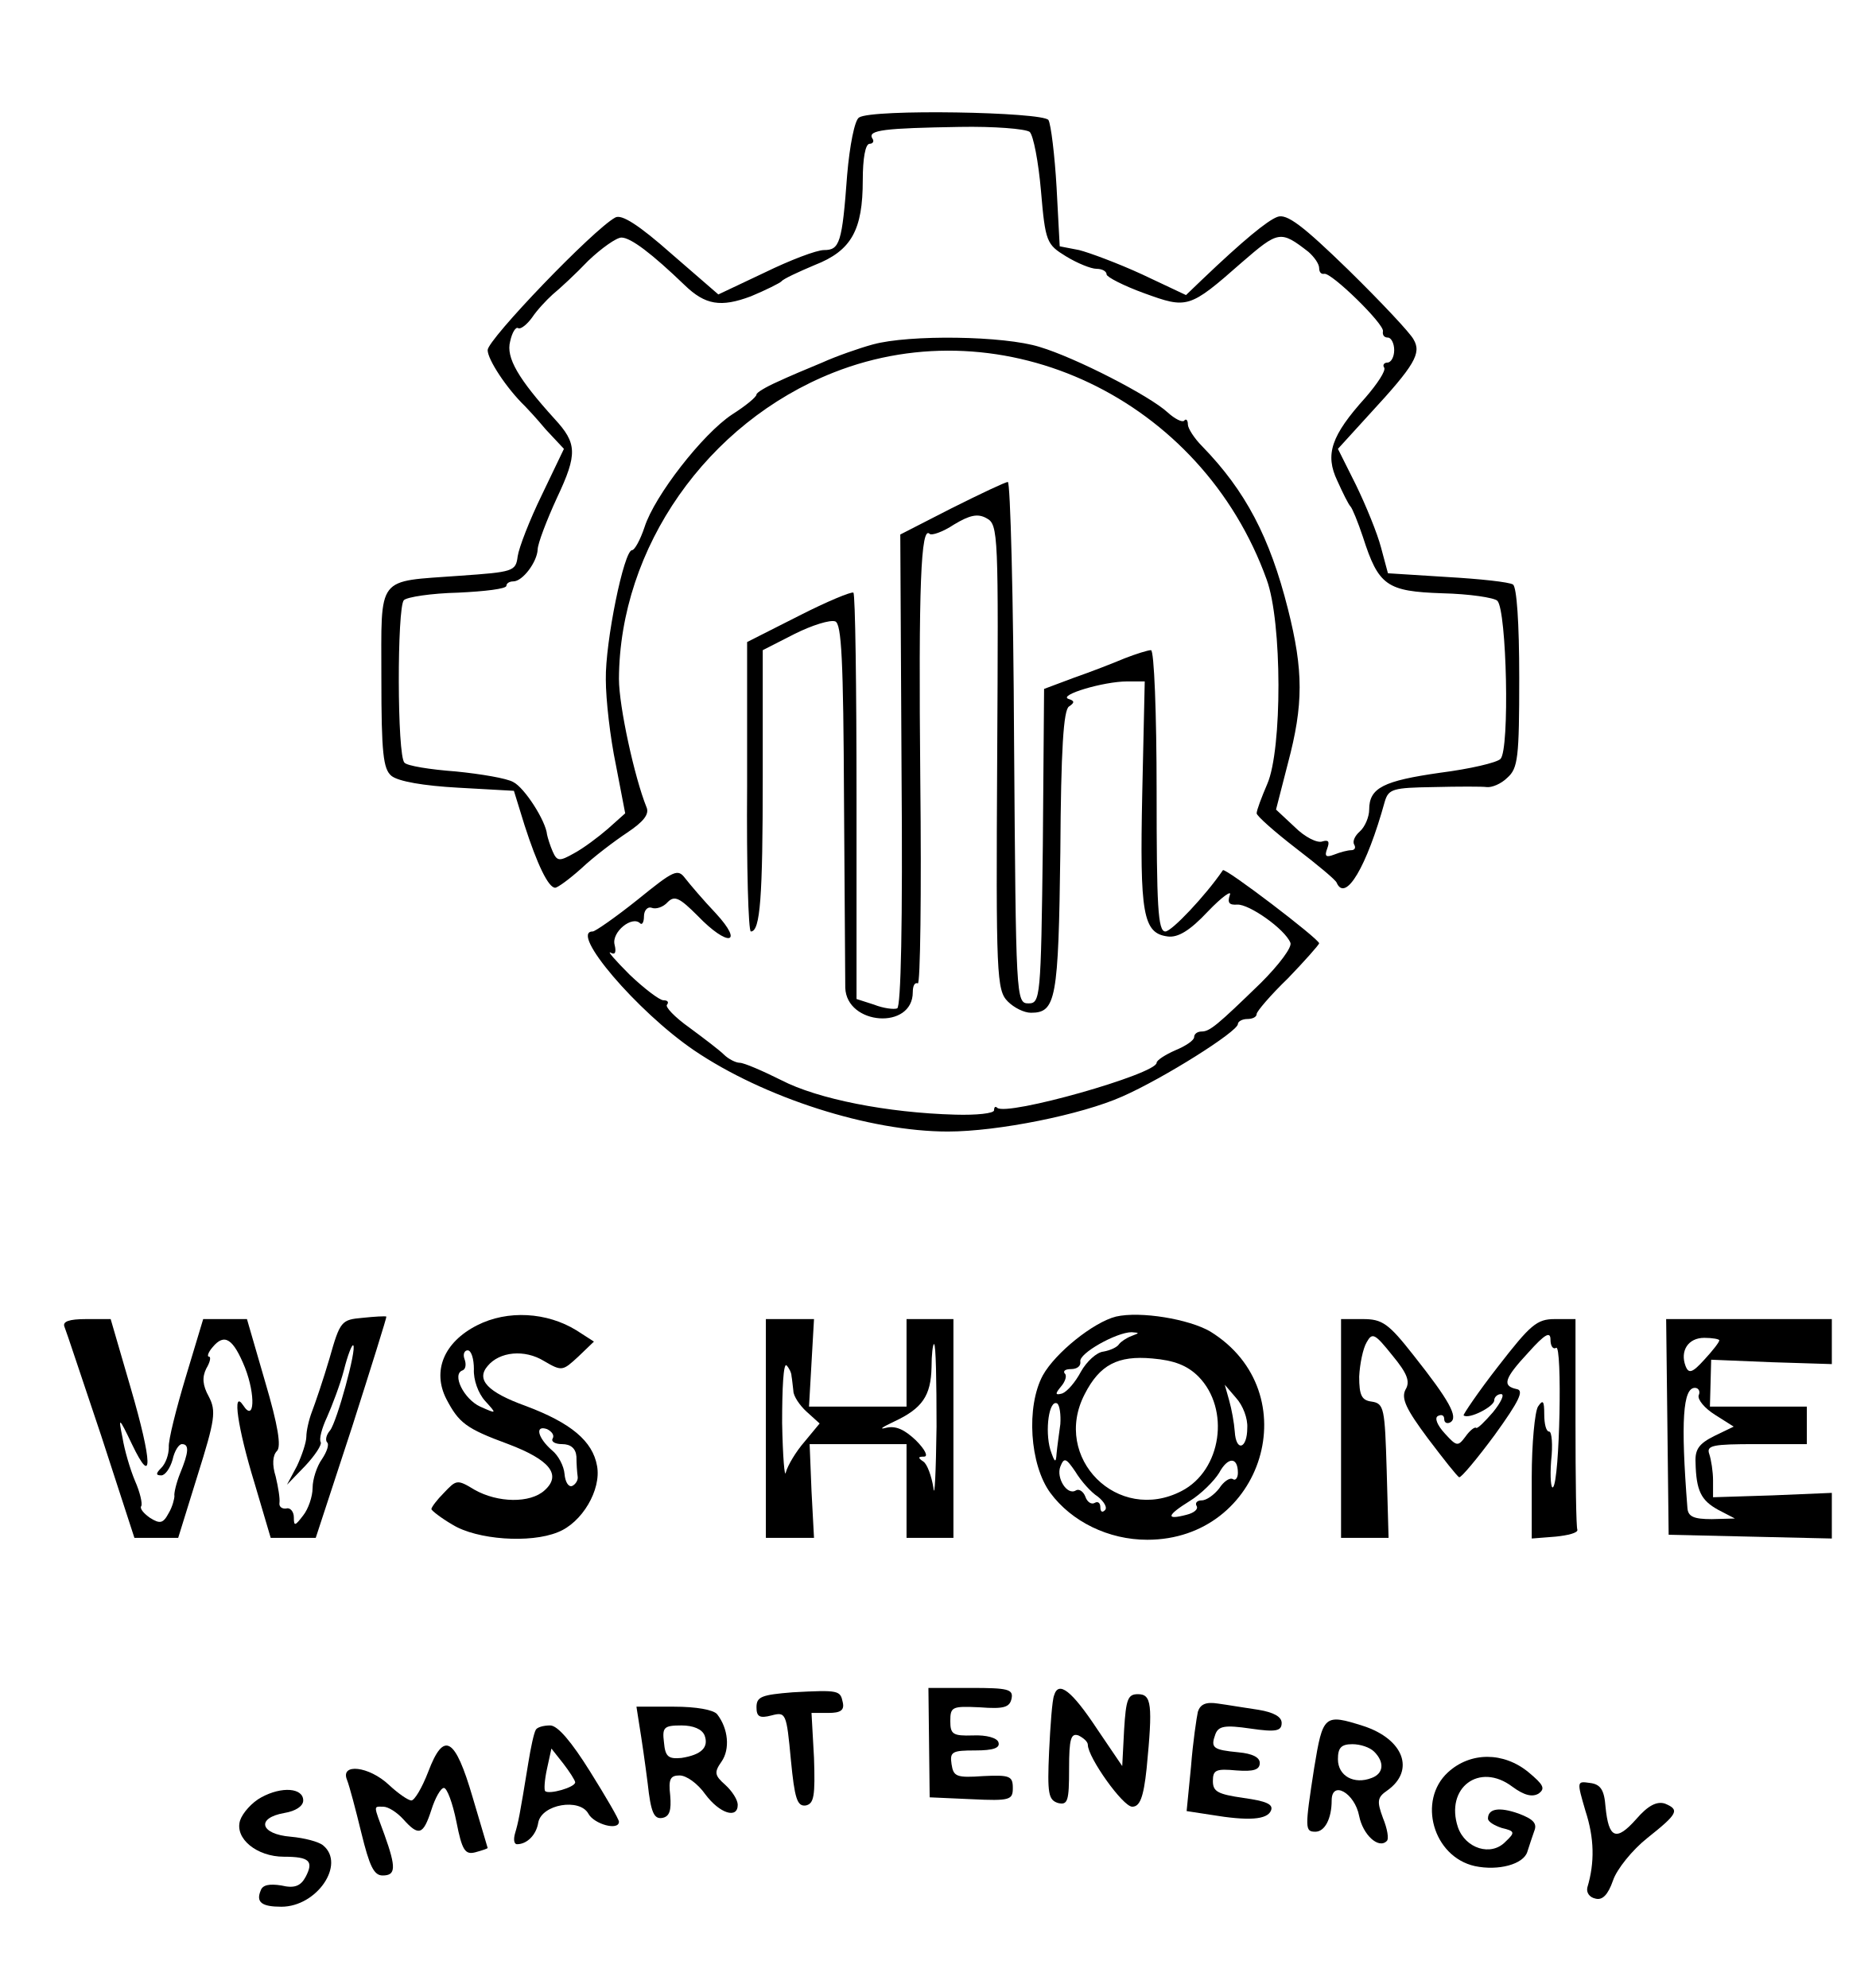
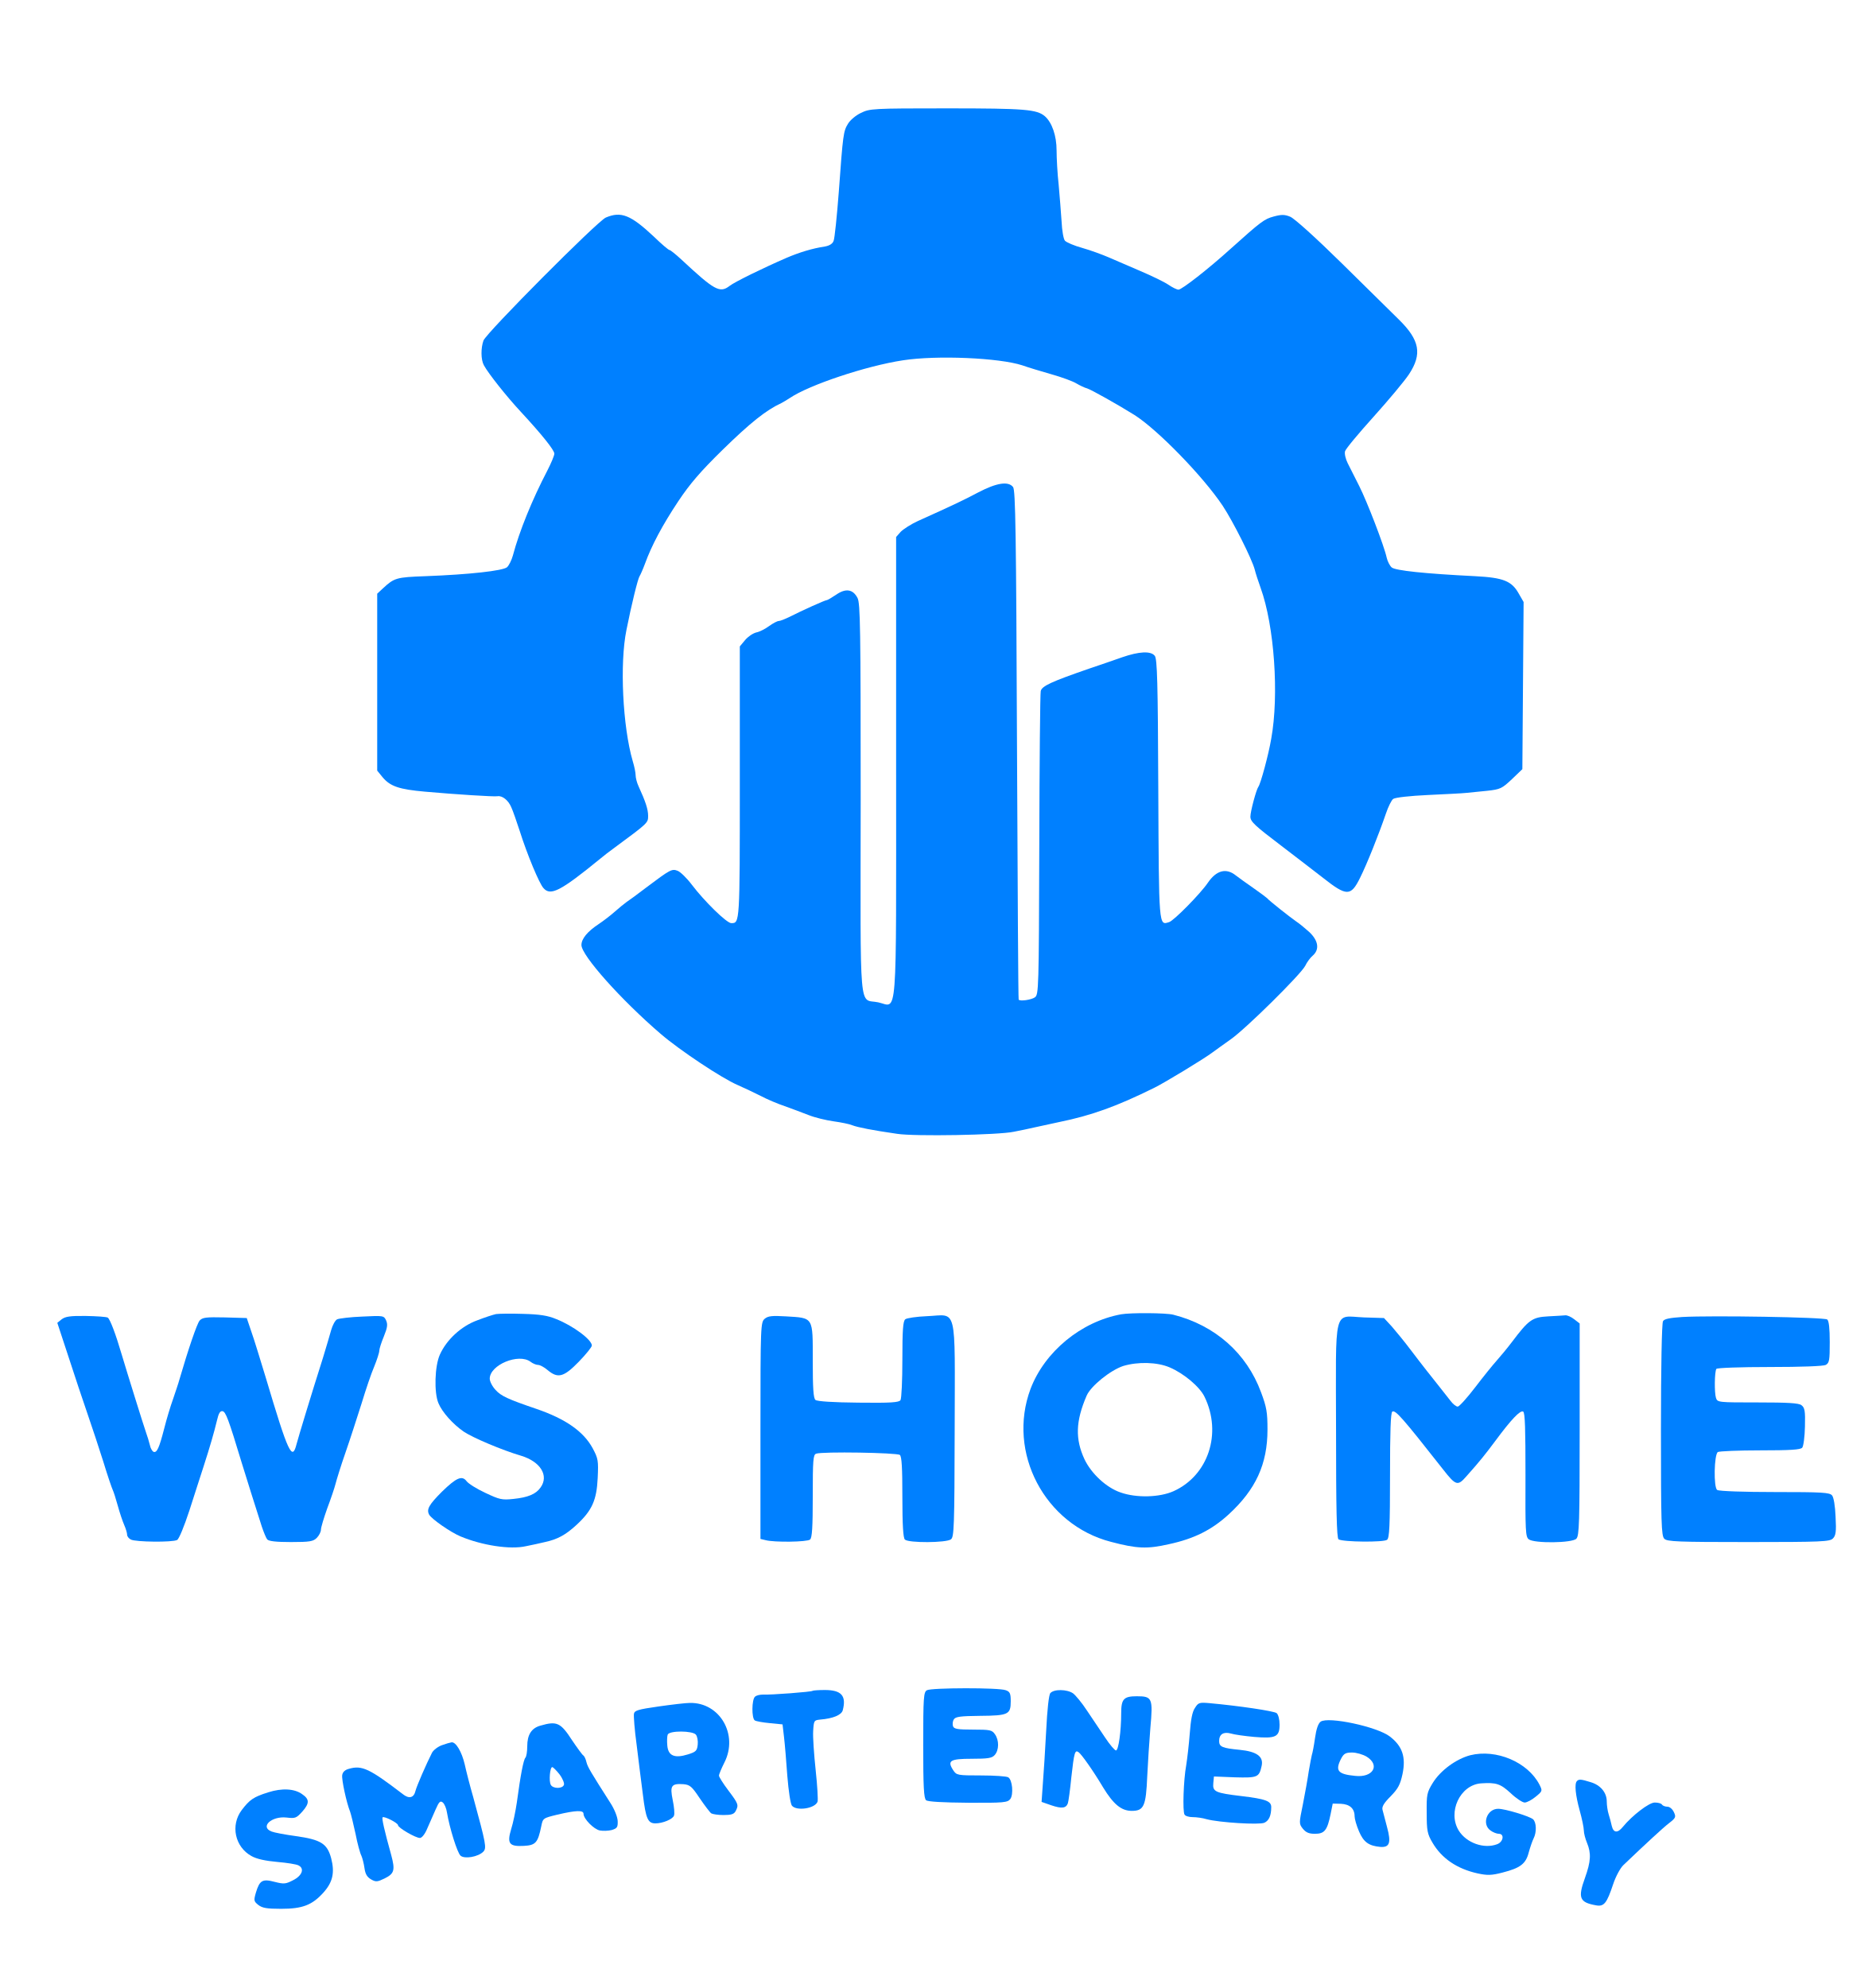
- <svg xmlns="http://www.w3.org/2000/svg" version="1.0" width="300pt" height="318pt" viewBox="0 0 300 318" preserveAspectRatio="xMidYMid meet">
-   <g transform="translate(0,318) scale(0.1,-0.1)" fill="#000000" stroke="none">
-     <path d="M1374 2992 c-7 -4 -15 -45 -19 -92 -8 -109 -12 -120 -37 -120 -12 0 -54 -16 -95 -36 l-74 -35 -75 65 c-52 46 -80 64 -90 58 -35 -19 -204 -195 -204 -212 0 -15 30 -61 60 -90 3 -3 18 -19 33 -37 l29 -31 -35 -73 c-20 -41 -37 -85 -39 -99 -3 -24 -7 -25 -93 -31 -134 -10 -125 3 -125 -164 0 -120 3 -145 16 -156 11 -9 52 -16 107 -19 l89 -5 17 -55 c20 -62 38 -100 49 -100 4 0 23 14 42 31 19 18 52 43 73 57 27 18 36 30 31 41 -19 47 -44 161 -44 205 1 210 141 410 343 490 273 108 589 -42 693 -331 25 -68 25 -272 1 -327 -9 -21 -17 -42 -17 -47 0 -4 28 -29 63 -56 34 -26 64 -51 65 -55 14 -32 48 25 77 130 6 20 13 22 78 23 40 1 78 1 85 0 8 -1 23 5 33 15 17 15 19 32 19 160 0 88 -4 145 -10 149 -6 4 -53 9 -105 12 l-95 6 -11 41 c-6 23 -24 67 -40 100 l-29 58 51 56 c72 78 83 97 70 119 -5 10 -52 60 -104 111 -73 71 -99 91 -114 85 -16 -6 -54 -37 -121 -101 l-25 -24 -70 33 c-39 18 -85 35 -101 39 l-31 6 -5 94 c-3 52 -9 101 -13 108 -9 13 -283 18 -303 4z m273 -23 c6 -6 14 -48 18 -94 7 -82 9 -86 40 -105 18 -11 40 -20 49 -20 9 0 16 -4 16 -9 0 -4 27 -18 60 -30 69 -25 72 -25 156 49 59 51 62 52 107 17 9 -8 17 -19 17 -26 0 -6 3 -10 8 -9 11 3 97 -81 94 -92 -1 -6 2 -10 8 -10 5 0 10 -9 10 -20 0 -11 -5 -20 -11 -20 -5 0 -8 -4 -5 -8 3 -5 -11 -26 -30 -48 -55 -61 -65 -91 -45 -133 9 -20 18 -38 21 -41 3 -3 12 -25 20 -49 25 -78 38 -87 127 -90 43 -1 83 -7 88 -12 15 -15 20 -238 5 -253 -6 -6 -49 -16 -96 -22 -91 -13 -114 -24 -114 -59 0 -12 -7 -28 -15 -35 -8 -7 -12 -16 -9 -21 3 -5 1 -9 -5 -9 -5 0 -17 -3 -27 -7 -13 -5 -16 -3 -11 10 4 11 2 14 -8 11 -8 -3 -28 7 -44 23 l-30 28 19 74 c25 94 25 148 0 247 -29 115 -68 189 -137 260 -13 13 -23 29 -23 35 0 7 -3 10 -6 6 -3 -3 -15 3 -26 13 -29 27 -148 88 -205 105 -57 18 -209 20 -267 4 -22 -6 -59 -19 -81 -29 -22 -9 -55 -23 -72 -31 -18 -8 -33 -17 -33 -20 0 -4 -17 -18 -39 -32 -47 -31 -124 -130 -140 -180 -7 -21 -16 -37 -20 -37 -13 0 -43 -147 -42 -207 0 -32 7 -93 16 -136 l15 -78 -28 -25 c-15 -13 -39 -31 -54 -39 -23 -13 -27 -13 -34 3 -4 9 -8 22 -9 27 -2 22 -36 75 -54 84 -10 6 -52 13 -92 17 -41 3 -78 9 -82 14 -12 10 -12 249 -1 260 5 5 44 11 87 12 42 2 77 6 77 11 0 4 5 7 11 7 15 0 38 31 39 51 0 9 14 46 31 83 33 70 32 87 -4 126 -58 64 -78 98 -71 124 3 14 9 24 13 21 4 -2 14 6 22 17 8 12 23 28 33 37 11 9 37 33 57 54 21 20 45 37 53 37 15 0 49 -26 101 -76 33 -32 58 -36 106 -18 24 10 46 21 49 24 3 4 27 15 53 26 59 23 77 56 77 136 0 34 4 58 11 58 5 0 8 4 4 9 -7 13 20 16 140 18 55 1 105 -3 112 -8z" />
-     <path d="M1522 2367 l-82 -42 2 -377 c2 -246 -1 -379 -7 -381 -5 -2 -22 0 -37 6 l-28 9 0 322 c0 178 -2 325 -5 328 -3 2 -42 -14 -87 -37 l-83 -42 0 -231 c-1 -128 2 -232 6 -232 15 0 19 54 19 247 l0 203 51 26 c28 14 57 23 65 20 10 -4 13 -60 14 -288 1 -156 2 -290 2 -298 2 -60 108 -68 108 -7 0 10 3 16 8 14 4 -3 6 144 4 326 -3 311 1 407 15 393 3 -3 21 3 39 15 25 15 38 18 52 10 19 -10 19 -25 17 -382 -2 -349 -1 -373 17 -391 10 -10 26 -18 37 -18 40 0 44 21 47 257 1 164 5 228 14 233 9 6 9 9 -1 12 -17 6 56 28 94 28 l28 0 -4 -180 c-4 -192 1 -223 41 -228 16 -2 35 9 64 40 23 24 39 35 35 26 -4 -12 -1 -16 12 -15 19 1 76 -39 85 -61 3 -7 -18 -35 -47 -64 -70 -68 -82 -78 -95 -78 -7 0 -12 -4 -12 -9 0 -5 -13 -14 -30 -21 -16 -7 -30 -16 -30 -20 0 -18 -240 -86 -255 -72 -3 3 -5 1 -5 -4 0 -5 -28 -8 -62 -7 -109 3 -220 25 -278 55 -30 15 -60 28 -67 28 -6 0 -18 6 -25 13 -7 7 -32 26 -55 43 -24 17 -40 34 -36 37 3 4 1 7 -6 7 -6 0 -31 19 -54 41 -23 23 -37 39 -30 35 7 -4 9 1 6 13 -5 20 28 47 41 34 3 -3 6 2 6 11 0 10 6 16 12 14 7 -3 19 1 26 9 11 11 19 7 48 -22 48 -50 75 -46 29 4 -20 21 -42 47 -49 56 -12 16 -18 13 -76 -34 -35 -28 -68 -51 -72 -51 -38 0 71 -128 162 -190 112 -76 281 -130 406 -130 80 0 214 27 279 56 66 29 185 104 185 116 0 4 7 8 15 8 8 0 15 3 15 8 0 4 22 30 50 57 27 28 49 53 50 56 0 7 -151 122 -154 117 -28 -41 -82 -98 -92 -98 -12 0 -14 40 -14 225 0 124 -4 225 -9 225 -5 0 -24 -6 -42 -13 -19 -8 -55 -22 -81 -31 l-48 -18 -2 -251 c-3 -244 -4 -252 -23 -252 -20 0 -20 8 -23 418 -1 229 -6 417 -10 416 -4 0 -44 -19 -90 -42z" />
-     <path d="M580 1072 c-34 -3 -36 -5 -53 -65 -10 -34 -23 -72 -28 -85 -5 -13 -9 -31 -9 -40 0 -9 -7 -30 -15 -47 l-16 -30 29 30 c16 17 27 34 25 38 -3 5 2 23 10 40 8 18 21 52 27 75 6 24 13 42 15 40 6 -5 -26 -122 -37 -136 -6 -7 -8 -15 -5 -19 4 -3 0 -15 -8 -27 -8 -11 -15 -32 -15 -46 0 -14 -7 -34 -15 -44 -13 -17 -15 -18 -15 -3 0 9 -6 16 -12 14 -7 -1 -12 3 -11 9 1 7 -2 25 -6 42 -6 19 -5 34 2 41 7 7 2 40 -19 111 l-29 100 -35 0 -35 0 -28 -93 c-15 -50 -28 -101 -27 -112 0 -12 -5 -26 -12 -33 -9 -9 -9 -12 0 -12 6 0 14 11 18 25 3 14 10 25 15 25 12 0 11 -13 -3 -47 -6 -15 -10 -32 -9 -36 0 -4 -3 -17 -9 -27 -9 -17 -14 -18 -30 -8 -10 7 -17 15 -14 19 2 4 -2 22 -10 40 -8 19 -17 50 -20 69 -7 34 -6 34 15 -10 34 -71 33 -30 -2 90 l-32 110 -39 0 c-28 0 -38 -4 -35 -12 3 -7 29 -86 59 -175 l53 -163 35 0 35 0 31 100 c28 89 30 103 18 126 -10 18 -11 31 -4 45 6 10 8 19 4 19 -3 0 -1 7 6 15 19 23 33 14 52 -33 17 -44 15 -88 -3 -60 -18 27 -9 -36 18 -124 l26 -88 36 0 36 0 58 177 c31 97 56 177 55 177 -2 1 -19 0 -38 -2z" />
-     <path d="M763 1060 c-53 -27 -72 -73 -49 -118 20 -38 31 -47 99 -72 66 -25 86 -49 58 -74 -23 -21 -75 -20 -112 1 -28 17 -29 16 -49 -5 -11 -11 -20 -23 -20 -26 0 -2 15 -14 34 -25 39 -24 124 -30 168 -12 39 15 70 68 63 106 -7 40 -42 69 -114 96 -61 22 -80 42 -61 64 19 23 59 27 90 8 29 -17 30 -16 55 7 l25 24 -28 18 c-47 29 -110 33 -159 8z m-5 -70 c-1 -17 7 -39 18 -51 19 -21 19 -21 -8 -9 -26 12 -46 52 -28 58 5 2 6 10 3 18 -3 8 0 14 5 14 6 0 10 -14 10 -30z m126 -111 c-3 -5 4 -9 15 -9 14 0 22 -7 23 -20 0 -11 1 -25 2 -32 1 -6 -4 -13 -9 -15 -6 -2 -11 7 -12 19 -1 13 -10 30 -20 38 -23 20 -28 41 -8 34 8 -4 12 -10 9 -15z" />
-     <path d="M1785 1074 c-36 -9 -97 -58 -117 -94 -27 -50 -21 -143 12 -188 34 -46 93 -75 155 -75 186 0 258 236 101 333 -34 20 -112 33 -151 24z m25 -31 c-8 -3 -17 -9 -20 -13 -3 -5 -14 -10 -25 -12 -11 -1 -27 -16 -36 -32 -9 -17 -22 -32 -30 -35 -11 -3 -12 -1 -2 11 7 8 10 18 6 21 -3 4 1 7 10 7 10 0 16 5 15 12 -3 13 58 47 82 47 13 -1 13 -1 0 -6z m107 -65 c51 -52 37 -150 -27 -183 -102 -53 -208 53 -155 155 24 47 53 62 108 57 35 -3 56 -11 74 -29z m78 -82 c0 -34 -18 -39 -20 -6 -1 14 -5 36 -9 50 l-7 25 18 -21 c11 -12 19 -33 18 -48z m-299 6 c-2 -15 -5 -36 -6 -47 -1 -16 -3 -15 -10 6 -9 31 -2 81 11 74 4 -3 6 -18 5 -33z m60 -116 c10 -8 16 -18 11 -22 -4 -4 -7 -2 -7 5 0 7 -4 10 -9 7 -5 -3 -12 1 -15 10 -3 8 -10 13 -15 10 -14 -9 -32 20 -25 38 6 15 9 14 24 -8 9 -15 25 -33 36 -40z m224 38 c0 -8 -4 -13 -8 -10 -5 3 -15 -4 -22 -15 -8 -10 -20 -19 -28 -19 -7 0 -11 -4 -8 -9 3 -5 -4 -11 -16 -14 -34 -9 -32 -1 5 22 18 11 39 32 47 45 14 26 30 26 30 0z" />
-     <path d="M1225 895 l0 -175 39 0 38 0 -4 75 -3 75 77 0 78 0 0 -75 0 -75 38 0 37 0 0 175 0 175 -37 0 -38 0 0 -70 0 -70 -78 0 -78 0 4 70 4 70 -38 0 -39 0 0 -175z m273 3 c-1 -73 -3 -117 -5 -98 -3 19 -10 38 -16 42 -9 6 -9 8 1 8 7 0 2 11 -13 26 -18 17 -32 24 -48 20 -12 -3 -6 1 13 10 45 21 59 41 60 87 0 20 2 37 4 37 3 0 4 -60 4 -132z m-232 81 c1 -5 2 -16 3 -24 0 -8 10 -23 21 -33 l21 -19 -24 -29 c-14 -16 -27 -38 -30 -49 -2 -11 -5 25 -6 79 0 55 2 96 7 92 4 -4 8 -12 8 -17z" />
-     <path d="M2145 895 l0 -175 38 0 38 0 -3 108 c-3 99 -4 107 -24 110 -16 2 -20 10 -20 40 1 20 6 45 12 55 9 16 13 14 41 -21 24 -29 29 -42 21 -55 -7 -14 1 -31 36 -78 25 -33 47 -61 50 -62 3 -1 29 30 57 68 39 54 47 71 35 73 -24 5 -20 17 19 59 26 29 35 34 35 20 0 -10 4 -16 9 -13 10 7 6 -213 -5 -223 -3 -3 -5 15 -3 42 3 26 1 47 -3 47 -5 0 -8 12 -8 28 0 21 -2 24 -10 12 -5 -8 -10 -59 -10 -113 l0 -98 38 3 c20 2 36 6 35 11 -2 4 -3 81 -3 172 l0 165 -33 0 c-29 0 -39 -9 -91 -76 -32 -41 -56 -77 -55 -78 8 -7 49 14 49 24 0 5 5 10 11 10 6 0 0 -13 -13 -29 -13 -15 -25 -27 -27 -25 -2 2 -10 -4 -17 -14 -12 -16 -14 -16 -33 5 -12 13 -17 25 -11 28 6 3 10 1 10 -5 0 -6 5 -8 10 -5 13 8 -2 35 -59 107 -40 51 -50 58 -81 58 l-35 0 0 -175z" />
-     <path d="M2667 898 l2 -173 131 -3 130 -3 0 37 0 36 -95 -4 -95 -3 0 27 c0 14 -3 33 -6 42 -5 14 5 16 75 16 l81 0 0 30 0 30 -77 0 -78 0 1 37 1 38 97 -4 96 -3 0 36 0 36 -132 0 -133 0 2 -172z m83 138 c0 -3 -11 -17 -24 -31 -19 -21 -25 -23 -30 -10 -9 24 4 45 30 45 13 0 24 -2 24 -4z m-33 -88 c-2 -7 10 -21 26 -31 l30 -19 -31 -15 c-24 -12 -31 -21 -30 -42 1 -46 9 -61 36 -76 l27 -14 -37 -1 c-29 0 -38 4 -39 18 -11 140 -7 192 12 192 6 0 9 -6 6 -12z" />
-     <path d="M1268 473 c-50 -4 -58 -7 -58 -24 0 -15 5 -18 24 -13 23 6 24 4 31 -71 6 -62 10 -75 24 -73 13 3 15 15 13 76 l-4 72 27 0 c19 0 26 4 23 17 -4 19 -6 20 -80 16z" />
-     <path d="M1486 393 l1 -88 67 -3 c62 -3 66 -1 66 18 0 19 -5 21 -47 19 -43 -3 -48 -1 -51 19 -3 20 1 22 38 22 29 0 40 4 37 13 -2 7 -19 12 -41 11 -32 -1 -36 2 -36 23 0 23 3 24 47 22 39 -3 48 0 51 14 3 15 -6 17 -65 17 l-68 0 1 -87z" />
-     <path d="M1686 468 c-3 -7 -6 -48 -8 -90 -3 -67 -1 -77 14 -82 16 -4 18 3 18 55 0 48 3 57 15 53 8 -4 15 -10 15 -15 0 -20 56 -99 71 -99 12 0 18 14 23 61 10 103 8 119 -14 119 -16 0 -19 -8 -22 -57 l-3 -58 -40 59 c-41 62 -62 78 -69 54z" />
-     <path d="M1916 442 c-2 -9 -8 -49 -11 -88 l-7 -71 39 -6 c60 -10 90 -8 96 7 4 10 -8 15 -44 20 -41 6 -49 10 -49 27 0 18 5 20 38 17 27 -2 37 1 37 12 0 9 -12 15 -34 17 -41 4 -45 7 -37 29 5 13 15 15 56 9 41 -6 50 -4 50 9 0 10 -13 17 -37 21 -21 3 -50 8 -65 10 -19 3 -28 -1 -32 -13z" />
-     <path d="M1023 418 c3 -18 9 -59 13 -91 5 -46 10 -57 23 -55 12 2 15 12 13 36 -3 26 0 32 15 32 11 0 29 -13 41 -30 23 -31 52 -40 52 -17 0 8 -9 22 -20 32 -17 15 -18 20 -6 37 14 20 11 53 -7 76 -6 7 -33 12 -69 12 l-60 0 5 -32z m104 -14 c7 -19 -5 -31 -37 -36 -21 -2 -26 2 -28 25 -3 24 0 27 28 27 19 0 33 -6 37 -16z" />
-     <path d="M2102 352 c-15 -97 -15 -102 2 -102 15 0 26 21 26 50 0 33 37 12 44 -25 6 -30 31 -53 44 -40 4 3 1 20 -6 37 -10 27 -9 33 7 44 45 32 26 82 -38 103 -63 20 -65 18 -79 -67z m96 26 c17 -17 15 -35 -4 -42 -28 -11 -54 3 -54 30 0 18 5 24 23 24 13 0 28 -5 35 -12z" />
-     <path d="M857 413 c-3 -5 -8 -28 -12 -53 -14 -86 -16 -95 -21 -112 -3 -10 -2 -18 3 -18 16 0 31 15 34 35 6 29 66 39 80 14 9 -17 49 -28 49 -13 0 4 -21 40 -46 80 -30 48 -52 74 -64 74 -11 0 -21 -3 -23 -7z m63 -84 c0 -8 -42 -20 -48 -14 -2 2 -1 18 3 36 l7 32 19 -24 c10 -13 19 -27 19 -30z" />
-     <path d="M685 346 c-10 -26 -22 -46 -27 -46 -5 0 -21 11 -36 25 -32 30 -78 35 -67 8 4 -10 14 -48 23 -85 13 -53 20 -68 34 -68 21 0 22 12 3 65 -18 49 -18 45 -2 45 8 0 22 -9 32 -20 25 -28 32 -25 45 15 6 19 15 35 20 35 5 0 14 -24 20 -54 9 -46 14 -53 30 -49 11 3 20 6 20 7 0 0 -11 37 -24 81 -28 96 -46 107 -71 41z" />
-     <path d="M2316 345 c-49 -45 -24 -135 43 -150 38 -8 78 3 84 23 3 10 8 24 11 33 5 12 -1 19 -25 28 -31 11 -49 8 -49 -8 0 -5 10 -11 22 -15 21 -5 22 -7 6 -22 -23 -24 -64 -11 -76 23 -21 63 34 105 87 65 19 -14 32 -17 42 -11 11 8 8 14 -16 34 -40 33 -93 33 -129 0z" />
-     <path d="M2536 283 c14 -43 15 -82 3 -122 -2 -8 3 -16 13 -18 11 -3 20 6 28 29 6 18 31 49 55 68 49 39 52 45 28 55 -13 4 -27 -3 -46 -25 -32 -36 -44 -31 -49 20 -2 27 -8 36 -25 38 -21 3 -21 3 -7 -45z" />
-     <path d="M418 305 c-15 -8 -30 -25 -34 -37 -9 -29 27 -58 70 -58 41 0 48 -7 35 -32 -8 -15 -18 -19 -39 -14 -19 3 -30 1 -33 -8 -8 -19 2 -26 33 -26 57 0 103 68 67 98 -7 6 -30 12 -52 14 -49 4 -56 30 -10 38 18 3 30 11 30 20 0 20 -34 23 -67 5z" />
+ <svg xmlns="http://www.w3.org/2000/svg" version="1.0" width="900pt" height="954pt" viewBox="0 0 900 954" preserveAspectRatio="xMidYMid meet">
+   <g transform="translate(0,954) scale(0.1,-0.1)" fill="#0080ff" stroke="none">
+     <path d="M4131 8998 c-24 -11 -52 -35 -62 -52 -22 -36 -24 -50 -44 -326 -9 -118 -20 -225 -25 -236 -5 -14 -20 -23 -42 -27 -60 -9 -122 -28 -183 -54 -111 -48 -250 -116 -274 -135 -47 -36 -72 -22 -233 128 -26 24 -51 44 -55 44 -5 0 -39 29 -76 65 -111 104 -157 122 -230 91 -40 -17 -572 -552 -587 -590 -13 -36 -13 -92 2 -119 21 -39 109 -150 177 -223 101 -109 161 -184 161 -201 0 -9 -15 -45 -34 -82 -72 -138 -134 -290 -165 -407 -6 -22 -19 -48 -28 -56 -20 -17 -180 -35 -392 -43 -139 -5 -149 -8 -203 -58 l-28 -26 0 -425 0 -424 26 -32 c37 -44 80 -58 203 -69 146 -13 333 -25 348 -22 23 4 52 -19 66 -52 8 -17 26 -69 41 -115 35 -111 94 -253 114 -274 34 -39 82 -14 272 141 14 12 45 36 70 54 160 118 160 118 160 152 0 31 -12 68 -46 142 -8 17 -14 41 -14 53 0 12 -6 42 -14 68 -48 165 -63 468 -30 629 24 121 55 247 63 258 4 6 16 33 26 60 31 86 84 186 160 300 56 84 106 142 212 246 133 130 209 191 283 225 8 4 26 15 40 24 91 62 365 154 543 181 162 25 461 12 572 -24 28 -10 91 -29 140 -43 50 -14 104 -34 120 -44 17 -10 40 -21 52 -24 21 -7 146 -77 226 -127 111 -70 330 -295 424 -436 49 -74 141 -256 154 -307 4 -17 17 -56 28 -87 66 -182 89 -515 51 -724 -13 -77 -51 -217 -62 -231 -10 -14 -38 -118 -38 -143 0 -24 21 -43 150 -141 62 -47 151 -116 199 -153 113 -89 133 -89 177 0 33 66 89 206 124 308 11 33 27 65 35 71 9 7 81 15 168 19 84 4 166 8 182 10 17 2 61 6 100 10 65 7 72 11 120 56 l50 48 3 401 3 401 -23 40 c-34 61 -74 77 -209 84 -242 12 -384 27 -401 42 -9 8 -20 29 -24 47 -12 56 -94 269 -132 344 -20 40 -45 89 -55 109 -10 20 -16 45 -13 57 3 12 65 86 137 166 72 80 149 172 170 204 64 97 52 164 -49 263 -32 32 -155 153 -273 269 -125 123 -228 216 -248 224 -27 11 -42 11 -79 1 -45 -12 -60 -23 -207 -155 -106 -96 -234 -196 -250 -196 -8 0 -30 11 -49 24 -19 13 -79 42 -133 65 -54 23 -123 53 -153 66 -30 13 -87 34 -126 45 -40 11 -77 27 -84 35 -7 8 -14 49 -16 92 -3 43 -9 122 -14 176 -6 54 -10 128 -10 165 0 71 -22 134 -56 164 -39 33 -93 38 -469 38 -359 0 -371 -1 -414 -22z" />
+     <path d="M4694 7177 c-74 -39 -120 -61 -289 -137 -33 -15 -70 -39 -83 -52 l-22 -25 0 -1100 c0 -1259 8 -1153 -86 -1133 -94 20 -85 -85 -84 973 0 823 -2 941 -15 967 -22 43 -57 48 -103 16 -21 -14 -41 -26 -45 -26 -8 0 -117 -49 -180 -81 -21 -10 -43 -19 -50 -19 -7 0 -28 -11 -46 -24 -19 -14 -46 -28 -62 -31 -16 -4 -40 -20 -54 -37 l-25 -30 0 -652 c0 -679 0 -676 -41 -676 -22 0 -129 105 -189 184 -24 32 -55 62 -68 67 -28 11 -35 7 -151 -80 -40 -31 -83 -62 -95 -70 -11 -8 -37 -29 -56 -46 -19 -17 -54 -44 -78 -60 -53 -35 -82 -70 -82 -100 0 -50 191 -264 381 -427 91 -78 292 -212 369 -245 30 -13 80 -37 110 -52 30 -16 82 -38 115 -49 33 -12 85 -31 115 -43 30 -12 84 -25 120 -30 36 -5 76 -13 90 -19 26 -10 97 -24 215 -41 83 -13 487 -6 560 10 28 5 73 15 100 21 28 6 79 17 115 25 158 32 279 76 459 165 49 24 242 141 281 171 14 10 52 38 85 61 72 50 336 311 358 353 8 17 24 39 36 49 34 30 27 72 -16 113 -21 19 -49 42 -63 51 -29 20 -133 102 -140 112 -3 3 -32 25 -65 48 -33 23 -71 50 -85 61 -46 37 -93 25 -134 -35 -36 -53 -163 -182 -186 -189 -50 -16 -49 -28 -52 639 -2 510 -5 626 -17 639 -19 24 -75 21 -156 -7 -39 -14 -110 -38 -160 -55 -182 -63 -225 -83 -231 -107 -3 -12 -6 -345 -7 -739 -2 -697 -3 -717 -21 -731 -17 -12 -71 -20 -78 -11 -2 1 -5 551 -8 1223 -4 1015 -7 1224 -19 1237 -23 29 -79 20 -167 -26z" />
+     <path d="M2380 3234 c-14 -3 -54 -16 -90 -30 -77 -28 -147 -93 -179 -164 -25 -54 -29 -183 -7 -234 18 -43 69 -100 121 -136 43 -29 184 -89 276 -116 92 -28 134 -95 93 -152 -22 -32 -61 -48 -130 -55 -56 -6 -67 -3 -135 29 -41 19 -81 44 -90 56 -22 29 -49 17 -118 -50 -63 -63 -75 -85 -62 -110 11 -21 103 -85 151 -105 103 -43 238 -64 313 -47 26 5 67 14 92 20 60 13 99 34 151 82 75 69 97 119 102 225 4 85 2 94 -24 143 -44 81 -130 141 -270 189 -138 47 -170 62 -196 91 -16 17 -28 41 -28 54 0 66 139 124 196 81 10 -8 27 -15 36 -15 9 0 30 -11 46 -25 49 -41 77 -34 149 40 35 36 63 71 63 78 0 28 -90 95 -171 127 -40 17 -80 23 -159 25 -58 2 -116 1 -130 -1z" />
+     <path d="M5380 3233 c-192 -35 -367 -179 -435 -358 -114 -305 68 -652 386 -734 125 -33 174 -35 279 -11 120 26 204 68 285 142 131 120 187 242 187 408 0 82 -4 107 -31 179 -69 187 -220 321 -421 372 -35 9 -204 10 -250 2z m233 -255 c68 -29 144 -93 167 -141 85 -175 18 -378 -149 -453 -67 -30 -178 -33 -254 -6 -68 23 -140 90 -173 159 -45 97 -43 182 10 305 20 47 115 123 176 143 70 21 163 19 223 -7z" />
+     <path d="M296 3209 l-21 -17 54 -164 c29 -90 70 -212 91 -273 21 -60 55 -164 76 -230 20 -66 41 -127 45 -135 4 -8 15 -42 24 -75 9 -33 23 -75 31 -93 8 -18 14 -39 14 -47 0 -8 8 -18 18 -23 22 -12 200 -14 222 -2 9 5 33 63 59 142 23 73 54 167 67 208 32 99 51 165 65 223 8 35 15 47 27 45 15 -3 28 -36 92 -248 30 -98 57 -182 96 -305 9 -27 21 -56 26 -62 7 -9 43 -13 114 -13 91 0 107 3 124 20 11 11 20 29 20 39 0 11 14 57 30 102 17 45 35 98 40 118 5 20 26 88 48 151 22 63 56 169 77 235 20 66 47 146 61 178 13 32 24 66 24 75 0 9 10 40 22 69 17 42 19 57 11 76 -11 24 -13 24 -115 19 -56 -2 -111 -9 -120 -13 -10 -5 -22 -28 -29 -52 -6 -23 -24 -82 -39 -132 -60 -189 -118 -381 -127 -415 -21 -83 -39 -46 -148 320 -26 85 -56 184 -69 220 l-22 65 -105 3 c-91 2 -107 0 -121 -15 -13 -15 -56 -142 -97 -283 -5 -19 -20 -62 -31 -95 -12 -33 -31 -96 -42 -140 -24 -93 -35 -118 -51 -112 -6 2 -15 17 -18 33 -4 16 -12 43 -18 59 -12 34 -92 291 -117 375 -29 99 -56 170 -67 177 -6 4 -54 7 -106 8 -75 1 -98 -3 -115 -16z" />
+     <path d="M3670 3212 c-20 -17 -21 -28 -21 -537 l0 -520 25 -6 c41 -11 199 -9 213 3 10 8 13 60 13 208 0 174 2 199 16 204 28 11 388 5 402 -6 9 -8 12 -61 12 -202 0 -136 4 -196 12 -204 17 -17 199 -16 221 1 15 11 17 56 18 527 1 607 14 550 -132 544 -50 -2 -98 -9 -105 -15 -11 -9 -14 -51 -14 -193 0 -99 -4 -187 -9 -195 -7 -11 -46 -14 -202 -12 -119 1 -198 6 -206 13 -10 8 -13 56 -13 189 0 211 5 204 -128 212 -67 4 -86 2 -102 -11z" />
+     <path d="M7428 3223 c-76 -4 -93 -17 -173 -123 -22 -29 -55 -69 -73 -89 -18 -20 -65 -78 -103 -128 -39 -51 -77 -93 -84 -93 -8 0 -23 12 -35 28 -12 15 -33 42 -48 61 -47 59 -86 108 -142 182 -30 40 -72 91 -92 114 l-37 40 -96 3 c-149 6 -135 63 -134 -544 0 -374 3 -516 12 -521 21 -13 218 -15 233 -2 11 9 14 65 14 310 0 208 3 300 11 305 15 9 49 -30 244 -278 61 -78 70 -80 111 -33 66 74 89 103 139 170 77 104 120 149 134 141 9 -6 11 -85 11 -304 -1 -272 0 -297 16 -309 27 -20 208 -18 228 3 14 14 16 75 16 524 l0 509 -26 20 c-15 12 -34 20 -43 19 -9 -1 -46 -3 -83 -5z" />
+     <path d="M8072 3220 c-59 -4 -86 -9 -92 -20 -6 -9 -10 -221 -10 -522 0 -447 2 -508 16 -522 13 -14 64 -16 404 -16 351 0 390 2 405 17 14 14 17 32 13 104 -2 52 -9 94 -17 103 -12 14 -48 16 -275 16 -143 0 -268 4 -276 10 -18 11 -15 170 3 182 7 4 98 8 203 8 144 0 194 3 202 13 6 7 12 53 13 101 2 76 -1 91 -17 103 -13 10 -65 13 -210 13 -189 0 -193 0 -200 22 -8 25 -7 125 2 139 3 5 116 9 255 9 154 0 258 4 270 10 17 10 19 22 19 109 0 67 -4 102 -12 109 -14 11 -556 20 -696 12z" />
+     <path d="M4448 1429 c-16 -9 -18 -32 -18 -263 0 -202 3 -256 14 -265 9 -7 77 -11 202 -12 171 -1 189 1 202 18 16 22 10 92 -10 104 -7 5 -66 9 -130 9 -114 0 -118 1 -134 25 -30 46 -15 55 89 55 78 0 97 3 110 18 21 23 22 71 1 100 -14 20 -23 22 -105 22 -74 0 -91 3 -96 16 -3 9 -2 24 4 33 8 13 31 16 126 17 136 1 147 7 147 70 0 38 -4 46 -24 53 -32 13 -357 12 -378 0z" />
+     <path d="M3899 1426 c-4 -5 -200 -20 -239 -18 -14 0 -31 -4 -37 -10 -16 -13 -17 -104 -1 -114 6 -4 39 -10 72 -13 l61 -6 7 -60 c4 -33 11 -117 16 -188 6 -73 15 -133 22 -142 22 -27 111 -14 123 19 3 8 -1 77 -9 151 -8 75 -14 160 -12 188 3 50 4 52 33 55 62 5 103 22 109 45 18 69 -6 97 -86 97 -30 0 -57 -2 -59 -4z" />
+     <path d="M5040 1415 c-7 -8 -15 -78 -20 -182 -5 -92 -12 -207 -16 -254 l-6 -86 46 -16 c50 -17 71 -15 80 9 3 8 11 65 17 127 13 116 17 131 34 119 14 -9 73 -93 118 -169 50 -82 88 -113 138 -113 58 0 68 23 74 166 3 65 10 170 15 232 13 143 9 152 -65 152 -63 0 -75 -13 -75 -82 0 -86 -13 -178 -25 -178 -6 0 -30 28 -53 63 -23 34 -62 92 -86 128 -24 37 -55 74 -67 83 -29 20 -92 21 -109 1z" />
+     <path d="M3160 1351 c-98 -14 -115 -19 -118 -35 -2 -10 3 -78 13 -150 9 -72 22 -180 30 -239 14 -115 24 -137 60 -137 35 0 83 20 89 37 4 8 1 42 -6 75 -14 69 -7 80 52 76 31 -3 40 -11 78 -68 24 -35 49 -68 55 -72 7 -4 33 -8 59 -8 37 0 50 4 58 19 15 29 14 34 -35 99 -25 33 -45 65 -45 71 0 7 12 35 26 63 68 134 -22 289 -166 286 -19 0 -87 -8 -150 -17z m179 -135 c7 -8 11 -30 9 -48 -3 -29 -8 -35 -47 -47 -64 -20 -95 -7 -99 43 -2 21 -1 44 2 52 8 20 119 19 135 0z" />
+     <path d="M5734 1344 c-13 -18 -20 -57 -25 -123 -4 -53 -12 -121 -17 -152 -13 -71 -18 -221 -8 -237 4 -7 22 -12 39 -12 18 0 48 -4 67 -10 60 -16 253 -28 277 -17 22 10 33 34 33 75 0 29 -26 39 -143 53 -126 15 -139 21 -135 62 l3 32 100 -4 c110 -3 117 0 129 55 10 45 -24 69 -106 77 -82 8 -98 14 -98 42 0 33 21 46 57 36 16 -5 66 -12 110 -16 105 -9 123 0 123 59 0 25 -6 48 -14 55 -12 10 -180 35 -323 48 -47 4 -53 3 -69 -23z" />
+     <path d="M6337 1278 c-12 -9 -21 -36 -27 -79 -5 -36 -12 -72 -15 -80 -2 -8 -9 -43 -15 -79 -5 -36 -18 -107 -28 -158 -19 -92 -19 -94 0 -118 15 -18 29 -24 58 -24 46 0 59 17 75 95 l10 50 39 -1 c43 -2 66 -23 66 -60 0 -12 9 -44 21 -72 22 -52 47 -70 103 -75 44 -3 52 20 32 94 -9 35 -19 73 -22 84 -4 15 7 33 39 65 36 37 46 56 57 107 17 82 -1 134 -61 180 -61 47 -296 97 -332 71z m221 -168 c66 -41 30 -102 -56 -92 -83 8 -96 25 -67 82 13 25 22 30 53 30 20 0 52 -9 70 -20z" />
+     <path d="M2593 1259 c-43 -12 -63 -44 -63 -99 0 -25 -4 -50 -9 -55 -9 -10 -23 -81 -41 -215 -6 -41 -18 -99 -27 -127 -21 -70 -10 -85 61 -81 56 3 67 15 83 93 8 40 8 40 78 57 89 21 125 22 125 4 0 -24 49 -74 78 -80 15 -3 41 -2 57 2 26 8 30 13 29 43 -1 20 -15 56 -35 87 -95 149 -109 172 -115 196 -3 14 -10 29 -15 32 -5 3 -29 36 -54 73 -55 85 -73 93 -152 70z m92 -234 c15 -20 24 -43 21 -50 -7 -20 -53 -19 -63 0 -10 18 -4 85 7 85 4 0 20 -16 35 -35z" />
+     <path d="M2120 1165 c-19 -7 -40 -23 -47 -36 -28 -55 -73 -159 -79 -182 -8 -35 -31 -41 -62 -16 -158 121 -195 139 -257 121 -20 -5 -31 -16 -33 -31 -3 -21 20 -130 38 -175 4 -11 16 -59 26 -106 9 -47 22 -94 28 -105 5 -11 12 -38 15 -60 4 -29 13 -43 32 -54 23 -13 30 -12 65 5 46 23 51 39 31 113 -32 115 -46 176 -41 180 7 7 74 -27 74 -38 0 -12 84 -61 105 -61 9 0 24 18 35 45 11 25 29 66 40 91 17 39 23 44 35 34 8 -7 17 -28 20 -49 12 -72 49 -192 65 -206 19 -17 84 -6 109 19 17 18 13 37 -48 261 -16 55 -34 126 -41 158 -14 60 -42 108 -63 106 -7 -1 -28 -7 -47 -14z" />
+     <path d="M7055 1117 c-68 -18 -143 -73 -180 -133 -28 -46 -30 -55 -29 -144 0 -85 3 -101 28 -143 44 -75 117 -125 216 -147 47 -10 66 -10 120 4 86 22 112 42 126 98 7 25 17 54 23 66 15 29 14 77 -3 92 -19 15 -134 50 -167 50 -54 0 -80 -74 -37 -104 12 -9 30 -16 40 -16 28 0 22 -39 -8 -50 -63 -24 -147 6 -184 65 -55 89 6 219 106 227 74 5 94 -2 143 -47 26 -25 57 -45 67 -45 11 0 35 13 53 28 33 27 33 28 18 58 -56 108 -207 172 -332 141z" />
+     <path d="M7567 993 c-13 -12 -7 -68 13 -141 11 -39 20 -83 20 -96 0 -13 7 -40 15 -59 21 -51 19 -89 -10 -170 -34 -94 -26 -116 52 -130 40 -8 53 9 84 102 12 36 34 77 49 91 109 104 190 179 220 202 31 24 33 29 22 52 -7 15 -20 26 -31 26 -11 0 -23 5 -26 10 -3 6 -19 10 -35 10 -27 0 -108 -62 -153 -117 -25 -31 -45 -29 -53 5 -3 15 -10 40 -15 56 -5 16 -9 43 -9 61 0 43 -30 79 -78 93 -45 14 -56 15 -65 5z" />
+     <path d="M1287 939 c-70 -22 -89 -35 -127 -85 -55 -73 -33 -177 47 -221 25 -14 67 -23 123 -28 46 -4 93 -11 103 -17 29 -15 17 -49 -27 -71 -35 -18 -43 -19 -87 -8 -60 16 -73 8 -91 -51 -11 -38 -10 -42 11 -59 19 -15 40 -19 110 -19 103 0 149 18 203 78 45 50 55 96 37 165 -19 70 -49 89 -170 106 -52 7 -104 17 -116 22 -57 22 0 75 72 67 42 -5 47 -3 76 29 35 40 34 59 -1 83 -37 27 -97 30 -163 9z" />
  </g>
</svg>
